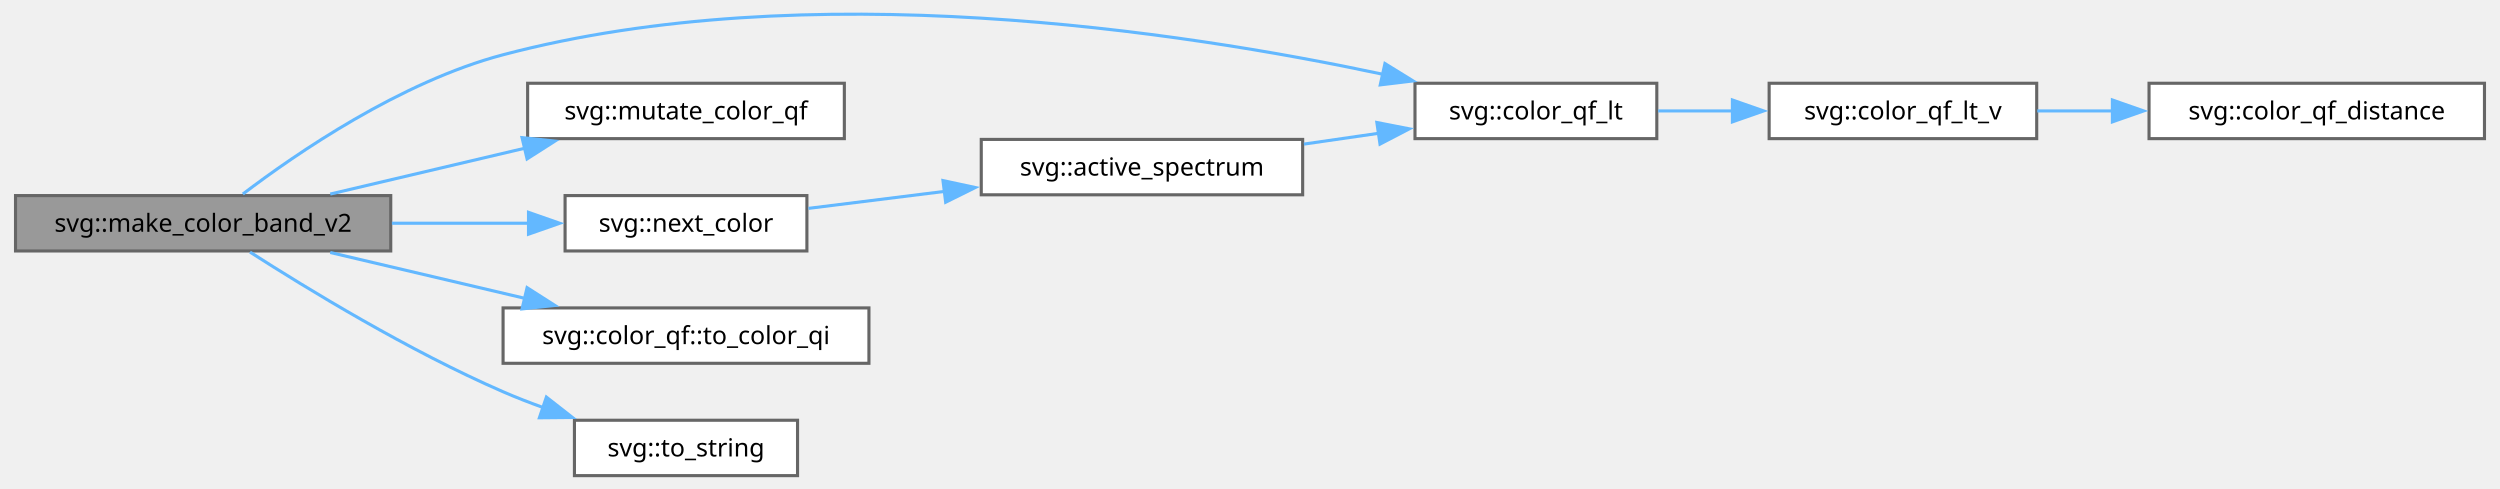
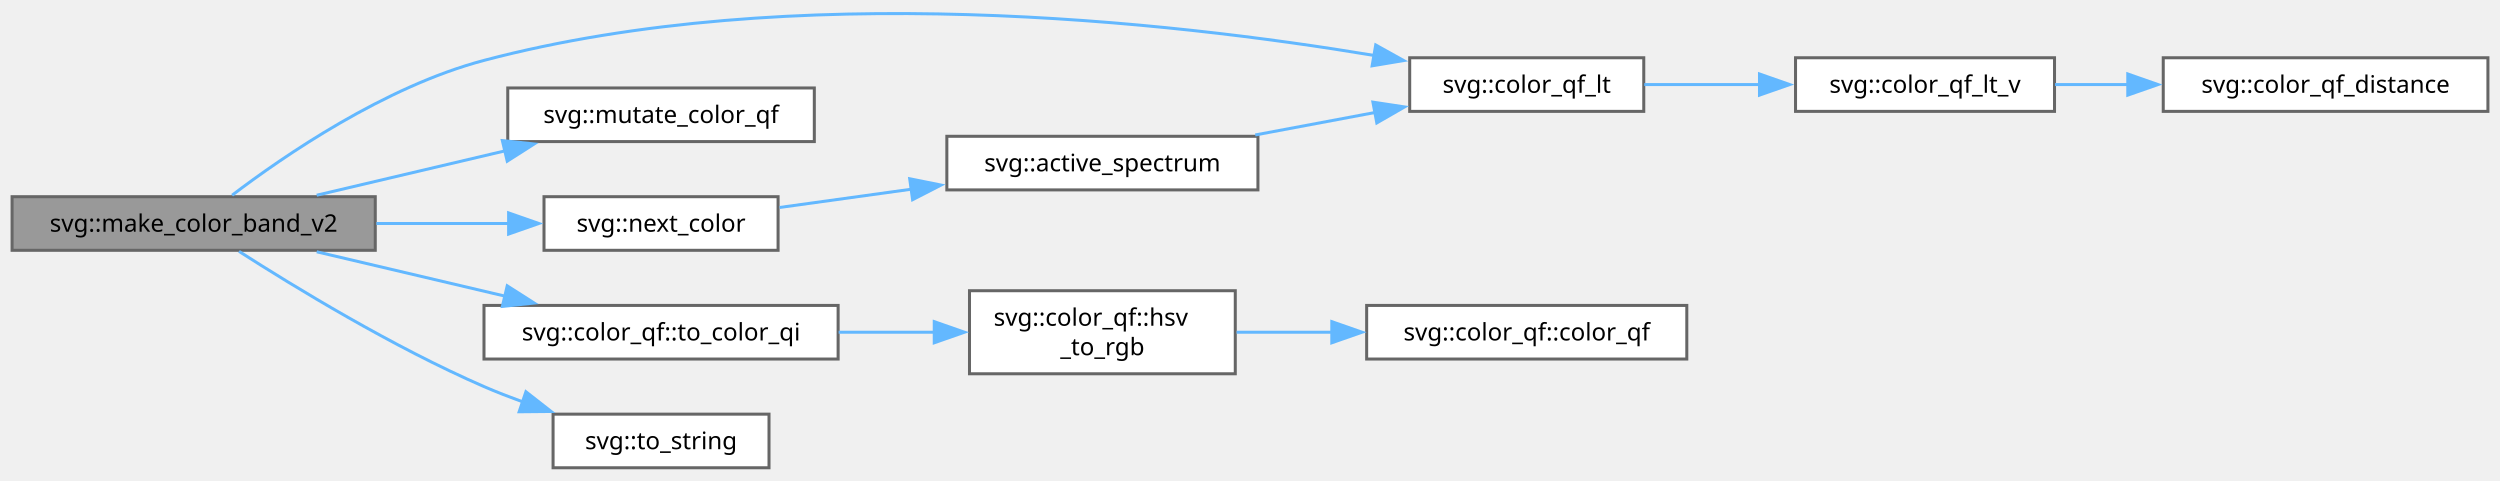
- <svg xmlns="http://www.w3.org/2000/svg" xmlns:xlink="http://www.w3.org/1999/xlink" width="799pt" height="156pt" viewBox="0.00 0.00 799.25 156.43">
-   <g id="graph0" class="graph" transform="scale(1 1) rotate(0) translate(4 152.43)">
+ <svg xmlns="http://www.w3.org/2000/svg" xmlns:xlink="http://www.w3.org/1999/xlink" width="828pt" height="159pt" viewBox="0.00 0.00 827.75 158.80">
+   <g id="graph0" class="graph" transform="scale(1 1) rotate(0) translate(4 154.8)">
    <g id="Node000001" class="node">
      <g id="a_Node000001">
        <a xlink:title="Algorightm is HSV generation.">
          <polygon fill="#999999" stroke="#666666" points="120.25,-89.75 0,-89.75 0,-72 120.25,-72 120.25,-89.75" />
          <text text-anchor="middle" x="60.12" y="-78.15" font-family="SourceSans" font-size="8.00">svg::make_color_band_v2</text>
        </a>
      </g>
    </g>
    <g id="Node000002" class="node">
      <g id="a_Node000002">
        <a xlink:href="namespacesvg.html#ad15806ae856c597bdb6a2e928ca31481" target="_top" xlink:title="Forwarding function.">
-           <polygon fill="white" stroke="#666666" points="526,-125.75 448.5,-125.75 448.5,-108 526,-108 526,-125.75" />
-           <text text-anchor="middle" x="487.25" y="-114.15" font-family="SourceSans" font-size="8.00">svg::color_qf_lt</text>
+           <polygon fill="white" stroke="#666666" points="540.25,-135.75 462.75,-135.75 462.75,-118 540.25,-118 540.25,-135.75" />
+           <text text-anchor="middle" x="501.5" y="-124.15" font-family="SourceSans" font-size="8.00">svg::color_qf_lt</text>
        </a>
      </g>
    </g>
    <g id="edge1_Node000001_Node000002" class="edge">
      <g id="a_edge1_Node000001_Node000002">
        <a xlink:title=" ">
-           <path fill="none" stroke="#63b8ff" d="M72.85,-90.24C89.97,-103.25 123.38,-126.2 156.25,-134.88 253.85,-160.65 373.16,-142.49 438.25,-128.62" />
-           <polygon fill="#63b8ff" stroke="#63b8ff" points="438.87,-132.06 447.89,-126.5 437.37,-125.23 438.87,-132.06" />
+           <path fill="none" stroke="#63b8ff" d="M72.85,-90.24C89.97,-103.25 123.38,-126.2 156.25,-134.88 258.29,-161.82 383.3,-147.8 451.08,-136.5" />
+           <polygon fill="#63b8ff" stroke="#63b8ff" points="451.5,-139.98 460.76,-134.83 450.31,-133.08 451.5,-139.98" />
        </a>
      </g>
    </g>
    <g id="Node000005" class="node">
      <g id="a_Node000005">
        <a xlink:href="namespacesvg.html#a729fd8229f85437952bc2607156bb61a" target="_top" xlink:title="Return a variant on saturation/value only.">
          <polygon fill="white" stroke="#666666" points="265.62,-125.75 164.12,-125.75 164.12,-108 265.62,-108 265.62,-125.75" />
          <text text-anchor="middle" x="214.88" y="-114.15" font-family="SourceSans" font-size="8.00">svg::mutate_color_qf</text>
        </a>
      </g>
    </g>
    <g id="edge4_Node000001_Node000005" class="edge">
      <g id="a_edge4_Node000001_Node000005">
        <a xlink:title=" ">
          <path fill="none" stroke="#63b8ff" d="M100.86,-90.24C119.95,-94.74 143.05,-100.18 163.38,-104.97" />
          <polygon fill="#63b8ff" stroke="#63b8ff" points="162.33,-108.32 172.87,-107.21 163.94,-101.51 162.33,-108.32" />
        </a>
      </g>
    </g>
    <g id="Node000006" class="node">
      <g id="a_Node000006">
        <a xlink:href="namespacesvg.html#a554dc780ece47a3937550a8bd113b604" target="_top" xlink:title="Loop through color array starting at position c. Iff klr is not found, return color::none as the next...">
          <polygon fill="white" stroke="#666666" points="253.62,-89.75 176.12,-89.75 176.12,-72 253.62,-72 253.62,-89.75" />
          <text text-anchor="middle" x="214.88" y="-78.15" font-family="SourceSans" font-size="8.00">svg::next_color</text>
        </a>
      </g>
    </g>
    <g id="edge5_Node000001_Node000006" class="edge">
      <g id="a_edge5_Node000001_Node000006">
        <a xlink:title=" ">
          <path fill="none" stroke="#63b8ff" d="M120.62,-80.88C135.15,-80.88 150.53,-80.88 164.53,-80.88" />
          <polygon fill="#63b8ff" stroke="#63b8ff" points="164.4,-84.38 174.4,-80.88 164.4,-77.38 164.4,-84.38" />
        </a>
      </g>
    </g>
    <g id="Node000008" class="node">
      <g id="a_Node000008">
-         <a xlink:href="structsvg_1_1color__qf.html#a30ec40001ed2f3d197f1c2f04dfde69f" target="_top" xlink:title="Back to RGB https://www.rapidtables.com/convert/color/hsv-to-rgb.html.">
+         <a xlink:href="structsvg_1_1color__qf.html#ad36639997243ba6e24f5655b76338640" target="_top" xlink:title="Back to RGB https://www.rapidtables.com/convert/color/hsv-to-rgb.html.">
          <polygon fill="white" stroke="#666666" points="273.5,-53.75 156.25,-53.75 156.25,-36 273.5,-36 273.5,-53.75" />
          <text text-anchor="middle" x="214.88" y="-42.15" font-family="SourceSans" font-size="8.00">svg::color_qf::to_color_qi</text>
        </a>
      </g>
    </g>
    <g id="edge8_Node000001_Node000008" class="edge">
      <g id="a_edge8_Node000001_Node000008">
        <a xlink:title=" ">
          <path fill="none" stroke="#63b8ff" d="M100.86,-71.51C119.95,-67.01 143.05,-61.57 163.38,-56.78" />
          <polygon fill="#63b8ff" stroke="#63b8ff" points="163.94,-60.24 172.87,-54.54 162.33,-53.43 163.94,-60.24" />
        </a>
      </g>
    </g>
-     <g id="Node000009" class="node">
-       <g id="a_Node000009">
+     <g id="Node000011" class="node">
+       <g id="a_Node000011">
        <a xlink:href="namespacesvg.html#a36b1c48ad4601b205790e3772ad0a7b6" target="_top" xlink:title=" ">
          <polygon fill="white" stroke="#666666" points="250.62,-17.75 179.12,-17.75 179.12,0 250.62,0 250.62,-17.75" />
          <text text-anchor="middle" x="214.88" y="-6.15" font-family="SourceSans" font-size="8.00">svg::to_string</text>
        </a>
      </g>
    </g>
-     <g id="edge9_Node000001_Node000009" class="edge">
-       <g id="a_edge9_Node000001_Node000009">
+     <g id="edge11_Node000001_Node000011" class="edge">
+       <g id="a_edge11_Node000001_Node000011">
        <a xlink:title=" ">
          <path fill="none" stroke="#63b8ff" d="M75.14,-71.65C93.27,-60.02 126.11,-39.96 156.25,-26.88 160.35,-25.09 164.69,-23.41 169.06,-21.83" />
          <polygon fill="#63b8ff" stroke="#63b8ff" points="170.13,-25.17 178.48,-18.64 167.89,-18.54 170.13,-25.17" />
        </a>
      </g>
    </g>
    <g id="Node000003" class="node">
      <g id="a_Node000003">
        <a xlink:href="namespacesvg.html#ace451856d4faf4d251a5a49aba625c3e" target="_top" xlink:title="Default compare distances from k1,k2 to black.">
-           <polygon fill="white" stroke="#666666" points="647.75,-125.75 562,-125.75 562,-108 647.75,-108 647.75,-125.75" />
-           <text text-anchor="middle" x="604.88" y="-114.15" font-family="SourceSans" font-size="8.00">svg::color_qf_lt_v</text>
+           <polygon fill="white" stroke="#666666" points="676.25,-135.75 590.5,-135.75 590.5,-118 676.25,-118 676.25,-135.75" />
+           <text text-anchor="middle" x="633.38" y="-124.15" font-family="SourceSans" font-size="8.00">svg::color_qf_lt_v</text>
        </a>
      </g>
    </g>
    <g id="edge2_Node000002_Node000003" class="edge">
      <g id="a_edge2_Node000002_Node000003">
        <a xlink:title=" ">
-           <path fill="none" stroke="#63b8ff" d="M526.43,-116.88C534.12,-116.88 542.34,-116.88 550.44,-116.88" />
-           <polygon fill="#63b8ff" stroke="#63b8ff" points="550.23,-120.38 560.23,-116.88 550.23,-113.38 550.23,-120.38" />
+           <path fill="none" stroke="#63b8ff" d="M540.41,-126.88C552.46,-126.88 566.01,-126.88 578.94,-126.88" />
+           <polygon fill="#63b8ff" stroke="#63b8ff" points="578.57,-130.38 588.57,-126.88 578.57,-123.38 578.57,-130.38" />
        </a>
      </g>
    </g>
    <g id="Node000004" class="node">
      <g id="a_Node000004">
        <a xlink:href="namespacesvg.html#ac96d0e1435f308aecc6e4c362a2c769d" target="_top" xlink:title=" ">
-           <polygon fill="white" stroke="#666666" points="791.25,-125.75 683.75,-125.75 683.75,-108 791.25,-108 791.25,-125.75" />
-           <text text-anchor="middle" x="737.5" y="-114.15" font-family="SourceSans" font-size="8.00">svg::color_qf_distance</text>
+           <polygon fill="white" stroke="#666666" points="819.75,-135.75 712.25,-135.75 712.25,-118 819.75,-118 819.75,-135.75" />
+           <text text-anchor="middle" x="766" y="-124.15" font-family="SourceSans" font-size="8.00">svg::color_qf_distance</text>
        </a>
      </g>
    </g>
    <g id="edge3_Node000003_Node000004" class="edge">
      <g id="a_edge3_Node000003_Node000004">
        <a xlink:title=" ">
-           <path fill="none" stroke="#63b8ff" d="M647.92,-116.88C655.63,-116.88 663.83,-116.88 672.02,-116.88" />
-           <polygon fill="#63b8ff" stroke="#63b8ff" points="672.01,-120.38 682.01,-116.88 672.01,-113.38 672.01,-120.38" />
+           <path fill="none" stroke="#63b8ff" d="M676.42,-126.88C684.13,-126.88 692.33,-126.88 700.52,-126.88" />
+           <polygon fill="#63b8ff" stroke="#63b8ff" points="700.51,-130.38 710.51,-126.88 700.51,-123.38 700.51,-130.38" />
        </a>
      </g>
    </g>
    <g id="Node000007" class="node">
      <g id="a_Node000007">
        <a xlink:href="namespacesvg.html#a86299e1b709e10d8ddbe9fe4e5231dc5" target="_top" xlink:title="Oklab https://bottosson.github.io/posts/oklab/.">
-           <polygon fill="white" stroke="#666666" points="412.5,-107.75 309.5,-107.75 309.5,-90 412.5,-90 412.5,-107.75" />
-           <text text-anchor="middle" x="361" y="-96.15" font-family="SourceSans" font-size="8.00">svg::active_spectrum</text>
+           <polygon fill="white" stroke="#666666" points="412.5,-109.75 309.5,-109.75 309.5,-92 412.5,-92 412.5,-109.75" />
+           <text text-anchor="middle" x="361" y="-98.15" font-family="SourceSans" font-size="8.00">svg::active_spectrum</text>
        </a>
      </g>
    </g>
    <g id="edge6_Node000006_Node000007" class="edge">
      <g id="a_edge6_Node000006_Node000007">
        <a xlink:title=" ">
-           <path fill="none" stroke="#63b8ff" d="M254.12,-85.65C267.54,-87.33 282.99,-89.26 297.87,-91.11" />
-           <polygon fill="#63b8ff" stroke="#63b8ff" points="297.23,-94.56 307.58,-92.33 298.09,-87.62 297.23,-94.56" />
+           <path fill="none" stroke="#63b8ff" d="M254.12,-86.18C267.54,-88.04 282.99,-90.19 297.87,-92.25" />
+           <polygon fill="#63b8ff" stroke="#63b8ff" points="297.2,-95.69 307.58,-93.6 298.16,-88.76 297.2,-95.69" />
        </a>
      </g>
    </g>
    <g id="edge7_Node000007_Node000002" class="edge">
      <g id="a_edge7_Node000007_Node000002">
        <a xlink:title=" ">
-           <path fill="none" stroke="#63b8ff" d="M412.9,-106.25C420.82,-107.4 429,-108.58 436.89,-109.72" />
-           <polygon fill="#63b8ff" stroke="#63b8ff" points="436.28,-113.17 446.68,-111.14 437.29,-106.25 436.28,-113.17" />
+           <path fill="none" stroke="#63b8ff" d="M411.61,-110.19C424.58,-112.62 438.55,-115.24 451.48,-117.67" />
+           <polygon fill="#63b8ff" stroke="#63b8ff" points="450.57,-121.06 461.05,-119.47 451.86,-114.18 450.57,-121.06" />
+         </a>
+       </g>
+     </g>
+     <g id="Node000009" class="node">
+       <g id="a_Node000009">
+         <a xlink:href="structsvg_1_1color__qf.html#afda5a84e91104dc0aabf79b1d3907f7a" target="_top" xlink:title="Convert HSV to RGB.">
+           <polygon fill="white" stroke="#666666" points="405,-58.62 317,-58.62 317,-31.12 405,-31.12 405,-58.62" />
+           <text text-anchor="start" x="325" y="-47.02" font-family="SourceSans" font-size="8.00">svg::color_qf::hsv</text>
+           <text text-anchor="middle" x="361" y="-37.27" font-family="SourceSans" font-size="8.00">_to_rgb</text>
+         </a>
+       </g>
+     </g>
+     <g id="edge9_Node000008_Node000009" class="edge">
+       <g id="a_edge9_Node000008_Node000009">
+         <a xlink:title=" ">
+           <path fill="none" stroke="#63b8ff" d="M273.67,-44.88C284.14,-44.88 295.02,-44.88 305.4,-44.88" />
+           <polygon fill="#63b8ff" stroke="#63b8ff" points="305.33,-48.38 315.33,-44.88 305.33,-41.38 305.33,-48.38" />
+         </a>
+       </g>
+     </g>
+     <g id="Node000010" class="node">
+       <g id="a_Node000010">
+         <a xlink:href="structsvg_1_1color__qf.html#a71b97e4790d97beccdfa456e0ca826ae" target="_top" xlink:title="Value between 0.0 (black) and 1.0.">
+           <polygon fill="white" stroke="#666666" points="554.5,-53.75 448.5,-53.75 448.5,-36 554.5,-36 554.5,-53.75" />
+           <text text-anchor="middle" x="501.5" y="-42.15" font-family="SourceSans" font-size="8.00">svg::color_qf::color_qf</text>
+         </a>
+       </g>
+     </g>
+     <g id="edge10_Node000009_Node000010" class="edge">
+       <g id="a_edge10_Node000009_Node000010">
+         <a xlink:title=" ">
+           <path fill="none" stroke="#63b8ff" d="M405.44,-44.88C415.46,-44.88 426.32,-44.88 437,-44.88" />
+           <polygon fill="#63b8ff" stroke="#63b8ff" points="436.96,-48.38 446.96,-44.88 436.96,-41.38 436.96,-48.38" />
        </a>
      </g>
    </g>
  </g>
</svg>
